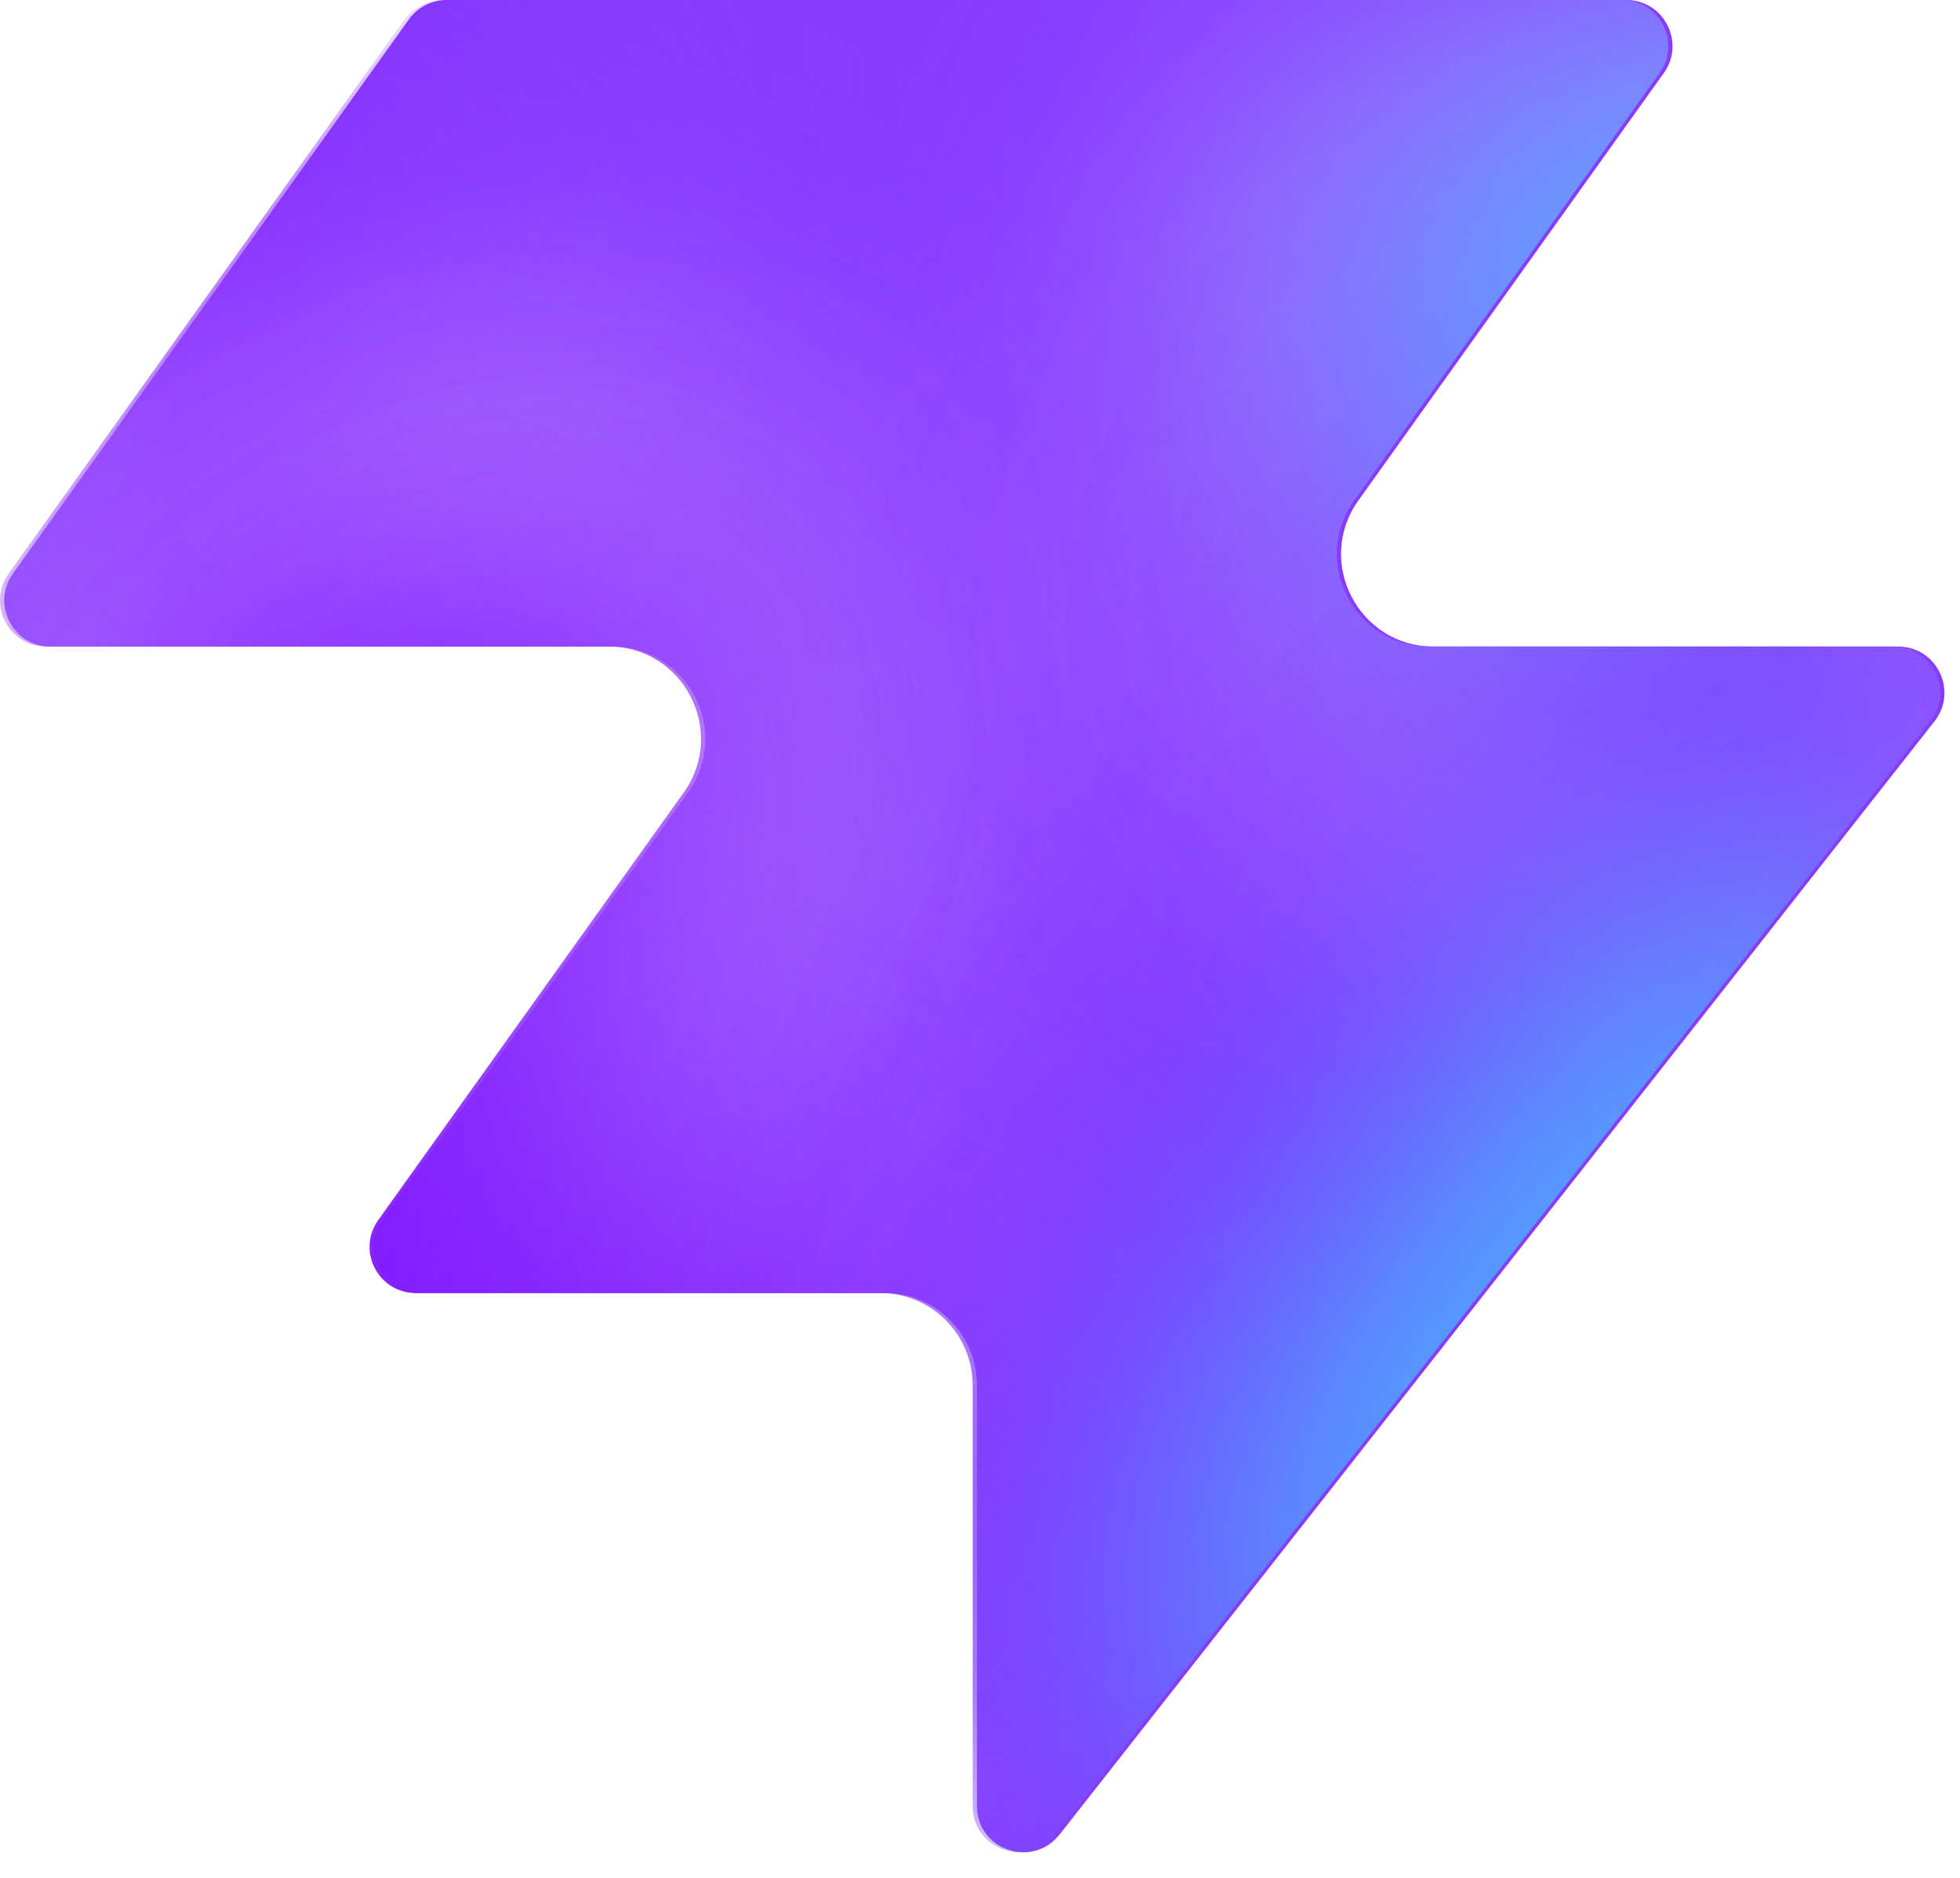
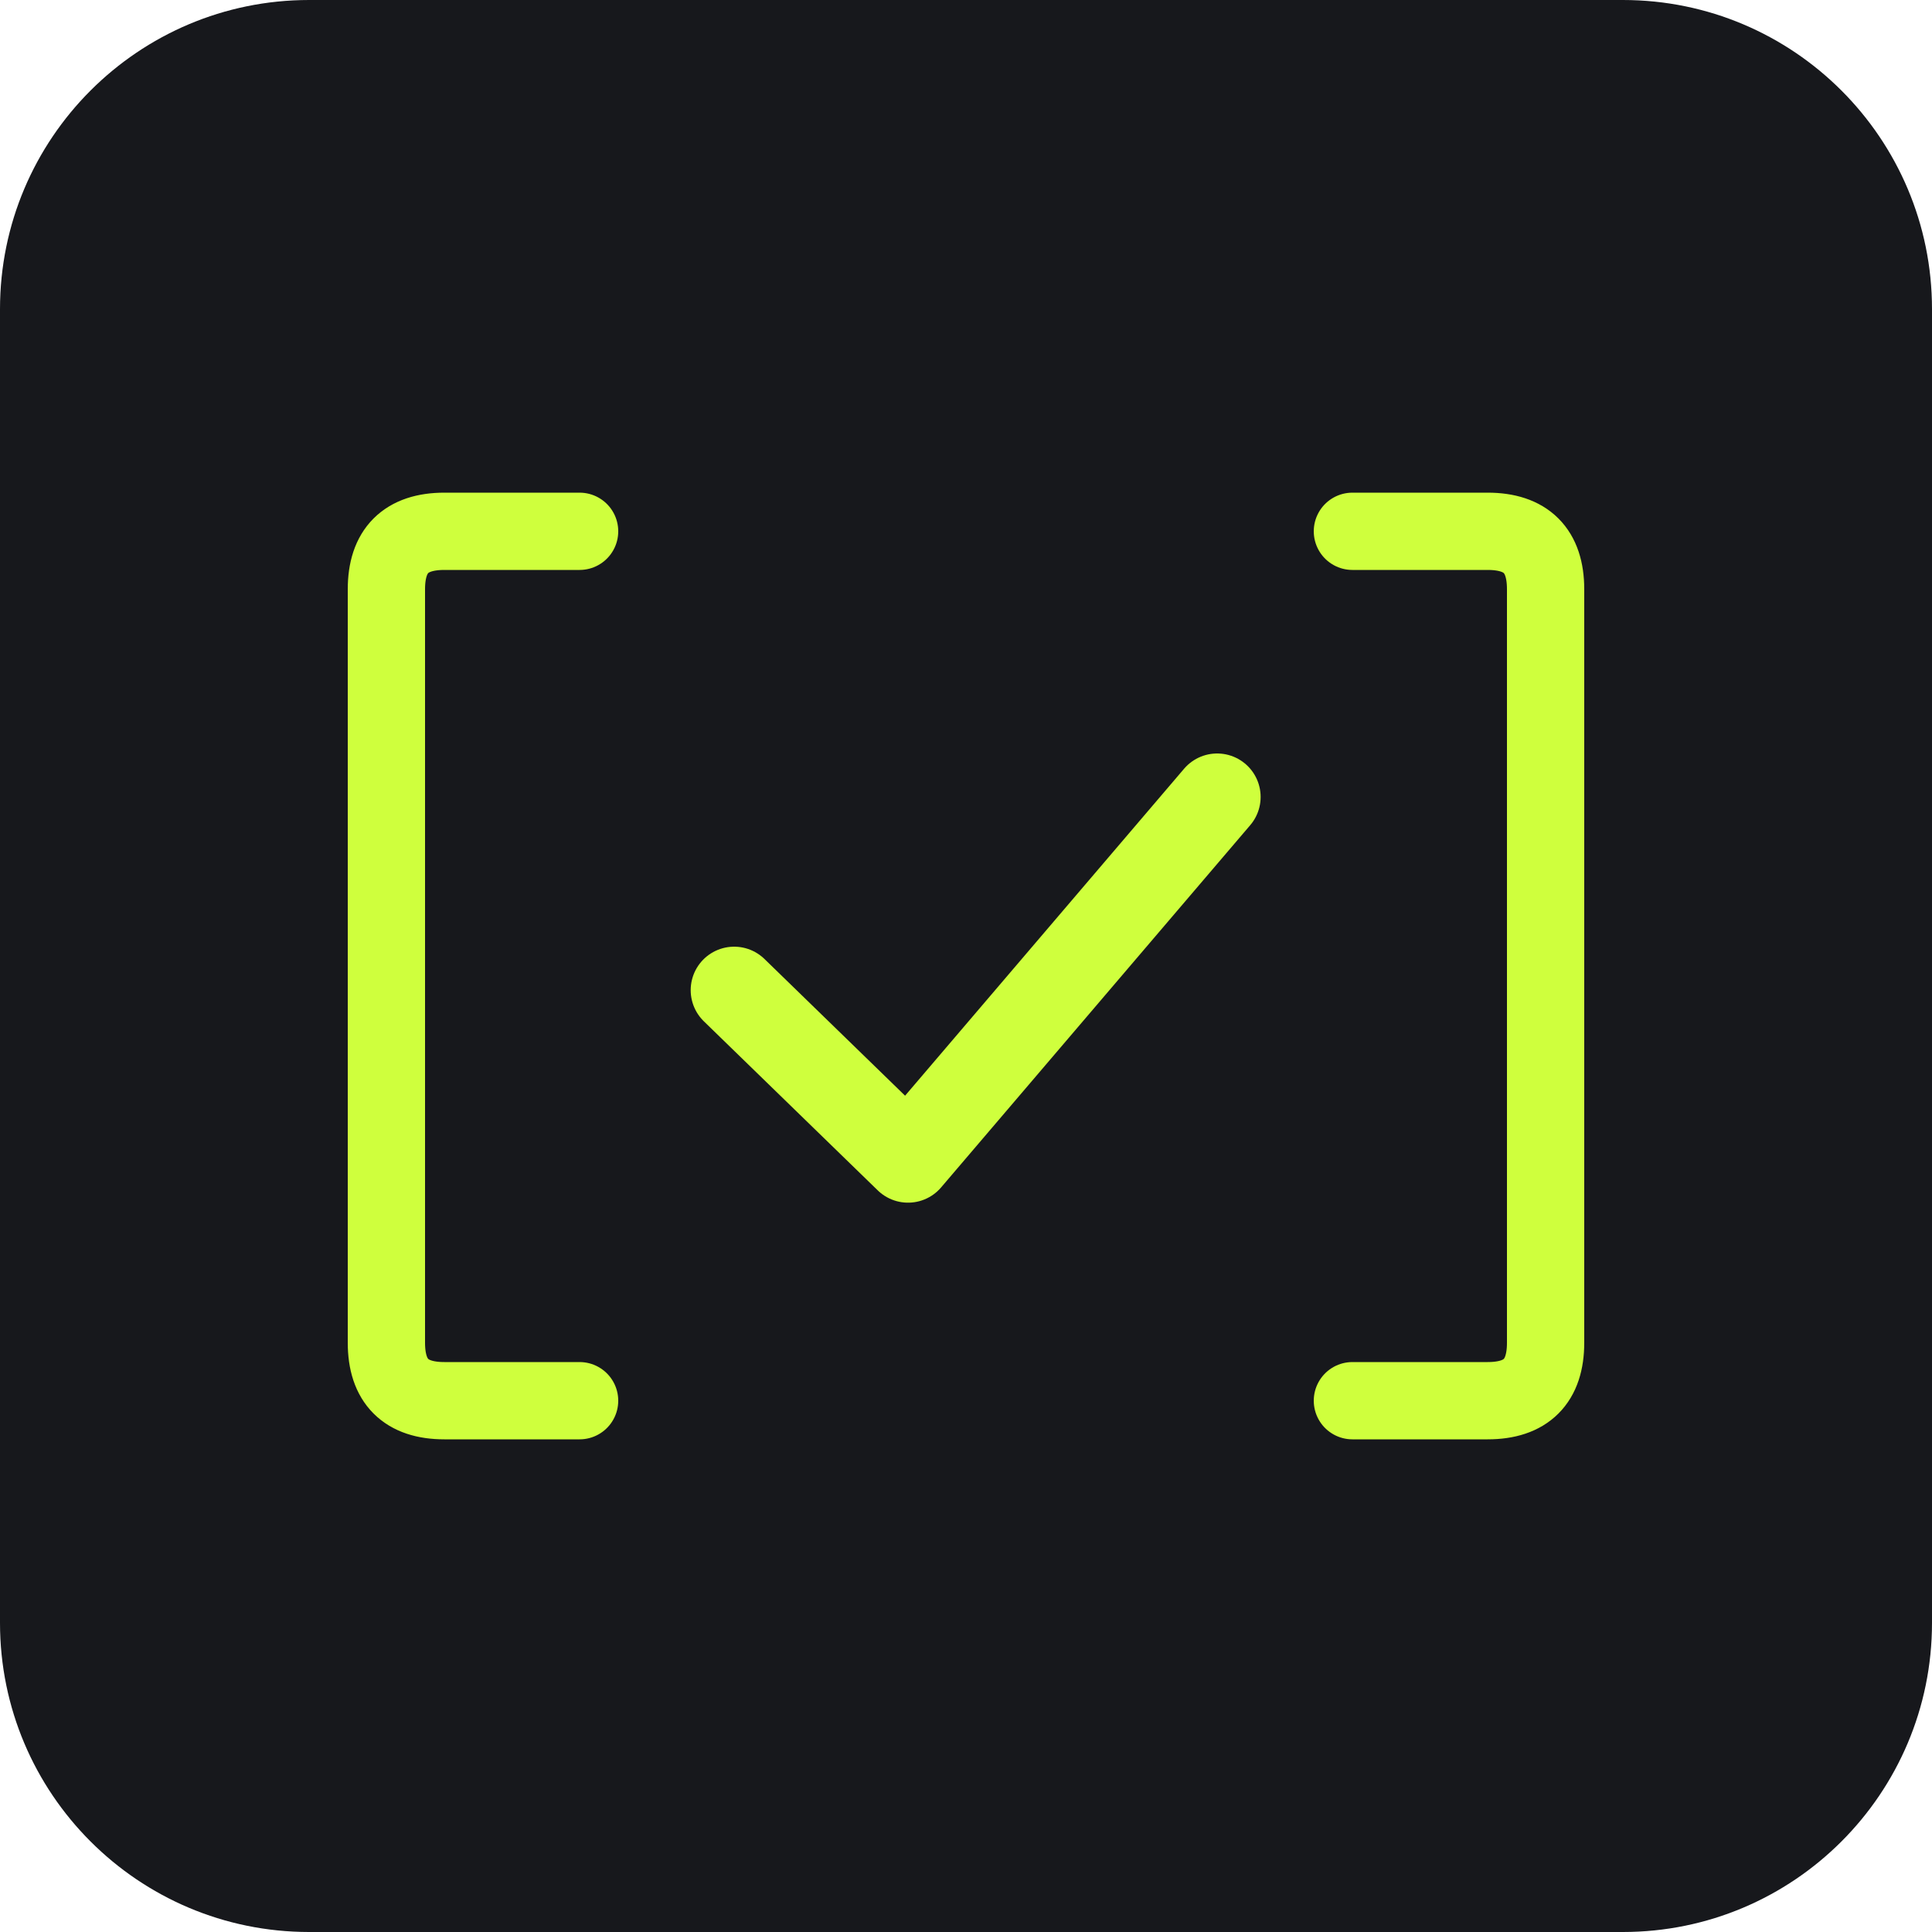
- <svg xmlns="http://www.w3.org/2000/svg" width="48" height="46" fill="none" viewBox="0 0 48 46">
-   <path fill="#863bff" d="M25.946 44.938c-.664.845-2.021.375-2.021-.698V33.937a2.26 2.26 0 0 0-2.262-2.262H10.287c-.92 0-1.456-1.04-.92-1.788l7.48-10.471c1.07-1.497 0-3.578-1.842-3.578H1.237c-.92 0-1.456-1.04-.92-1.788L10.013.474c.214-.297.556-.474.92-.474h28.894c.92 0 1.456 1.04.92 1.788l-7.48 10.471c-1.07 1.498 0 3.579 1.842 3.579h11.377c.943 0 1.473 1.088.89 1.83L25.947 44.94z" style="fill:#863bff;fill:color(display-p3 .525 .23 1);fill-opacity:1" />
-   <mask id="a" width="48" height="46" x="0" y="0" maskUnits="userSpaceOnUse" style="mask-type:alpha">
-     <path fill="#000" d="M25.842 44.938c-.664.844-2.021.375-2.021-.698V33.937a2.26 2.26 0 0 0-2.262-2.262H10.183c-.92 0-1.456-1.04-.92-1.788l7.48-10.471c1.07-1.498 0-3.579-1.842-3.579H1.133c-.92 0-1.456-1.04-.92-1.787L9.91.473c.214-.297.556-.474.92-.474h28.894c.92 0 1.456 1.04.92 1.788l-7.48 10.471c-1.07 1.498 0 3.578 1.842 3.578h11.377c.943 0 1.473 1.088.89 1.832L25.843 44.94z" style="fill:#000;fill-opacity:1" />
-   </mask>
-   <g mask="url(#a)">
-     <g filter="url(#b)">
-       <ellipse cx="5.508" cy="14.704" fill="#ede6ff" rx="5.508" ry="14.704" style="fill:#ede6ff;fill:color(display-p3 .927 .903 1);fill-opacity:1" transform="matrix(.00324 1 1 -.00324 -4.47 31.516)" />
-     </g>
-     <g filter="url(#c)">
-       <ellipse cx="10.399" cy="29.851" fill="#ede6ff" rx="10.399" ry="29.851" style="fill:#ede6ff;fill:color(display-p3 .927 .903 1);fill-opacity:1" transform="matrix(.00324 1 1 -.00324 -39.328 7.883)" />
-     </g>
-     <g filter="url(#d)">
-       <ellipse cx="5.508" cy="30.487" fill="#7e14ff" rx="5.508" ry="30.487" style="fill:#7e14ff;fill:color(display-p3 .492 .077 1);fill-opacity:1" transform="rotate(89.814 -25.913 -14.639)scale(1 -1)" />
-     </g>
-     <g filter="url(#e)">
-       <ellipse cx="5.508" cy="30.599" fill="#7e14ff" rx="5.508" ry="30.599" style="fill:#7e14ff;fill:color(display-p3 .492 .077 1);fill-opacity:1" transform="rotate(89.814 -32.644 -3.334)scale(1 -1)" />
-     </g>
-     <g filter="url(#f)">
-       <ellipse cx="5.508" cy="30.599" fill="#7e14ff" rx="5.508" ry="30.599" style="fill:#7e14ff;fill:color(display-p3 .492 .077 1);fill-opacity:1" transform="matrix(.00324 1 1 -.00324 -34.34 30.47)" />
-     </g>
-     <g filter="url(#g)">
-       <ellipse cx="14.072" cy="22.078" fill="#ede6ff" rx="14.072" ry="22.078" style="fill:#ede6ff;fill:color(display-p3 .927 .903 1);fill-opacity:1" transform="rotate(93.35 24.506 48.493)scale(-1 1)" />
-     </g>
-     <g filter="url(#h)">
-       <ellipse cx="3.47" cy="21.501" fill="#7e14ff" rx="3.47" ry="21.501" style="fill:#7e14ff;fill:color(display-p3 .492 .077 1);fill-opacity:1" transform="rotate(89.009 28.708 47.59)scale(-1 1)" />
-     </g>
-     <g filter="url(#i)">
-       <ellipse cx="3.47" cy="21.501" fill="#7e14ff" rx="3.47" ry="21.501" style="fill:#7e14ff;fill:color(display-p3 .492 .077 1);fill-opacity:1" transform="rotate(89.009 28.708 47.59)scale(-1 1)" />
-     </g>
-     <g filter="url(#j)">
-       <ellipse cx=".387" cy="8.972" fill="#7e14ff" rx="4.407" ry="29.108" style="fill:#7e14ff;fill:color(display-p3 .492 .077 1);fill-opacity:1" transform="rotate(39.51 .387 8.972)" />
-     </g>
-     <g filter="url(#k)">
-       <ellipse cx="47.523" cy="-6.092" fill="#7e14ff" rx="4.407" ry="29.108" style="fill:#7e14ff;fill:color(display-p3 .492 .077 1);fill-opacity:1" transform="rotate(37.892 47.523 -6.092)" />
-     </g>
-     <g filter="url(#l)">
-       <ellipse cx="41.412" cy="6.333" fill="#47bfff" rx="5.971" ry="9.665" style="fill:#47bfff;fill:color(display-p3 .28 .748 1);fill-opacity:1" transform="rotate(37.892 41.412 6.333)" />
-     </g>
-     <g filter="url(#m)">
-       <ellipse cx="-1.879" cy="38.332" fill="#7e14ff" rx="4.407" ry="29.108" style="fill:#7e14ff;fill:color(display-p3 .492 .077 1);fill-opacity:1" transform="rotate(37.892 -1.88 38.332)" />
-     </g>
-     <g filter="url(#n)">
-       <ellipse cx="-1.879" cy="38.332" fill="#7e14ff" rx="4.407" ry="29.108" style="fill:#7e14ff;fill:color(display-p3 .492 .077 1);fill-opacity:1" transform="rotate(37.892 -1.88 38.332)" />
-     </g>
-     <g filter="url(#o)">
-       <ellipse cx="35.651" cy="29.907" fill="#7e14ff" rx="4.407" ry="29.108" style="fill:#7e14ff;fill:color(display-p3 .492 .077 1);fill-opacity:1" transform="rotate(37.892 35.651 29.907)" />
-     </g>
-     <g filter="url(#p)">
-       <ellipse cx="38.418" cy="32.4" fill="#47bfff" rx="5.971" ry="15.297" style="fill:#47bfff;fill:color(display-p3 .28 .748 1);fill-opacity:1" transform="rotate(37.892 38.418 32.4)" />
-     </g>
-   </g>
-   <defs>
-     <filter id="b" width="60.045" height="41.654" x="-19.77" y="16.149" color-interpolation-filters="sRGB" filterUnits="userSpaceOnUse">
-       <feFlood flood-opacity="0" result="BackgroundImageFix" />
-       <feBlend in="SourceGraphic" in2="BackgroundImageFix" result="shape" />
-       <feGaussianBlur result="effect1_foregroundBlur_2002_17158" stdDeviation="7.659" />
-     </filter>
-     <filter id="c" width="90.34" height="51.437" x="-54.613" y="-7.533" color-interpolation-filters="sRGB" filterUnits="userSpaceOnUse">
-       <feFlood flood-opacity="0" result="BackgroundImageFix" />
-       <feBlend in="SourceGraphic" in2="BackgroundImageFix" result="shape" />
-       <feGaussianBlur result="effect1_foregroundBlur_2002_17158" stdDeviation="7.659" />
-     </filter>
-     <filter id="d" width="79.355" height="29.4" x="-49.64" y="2.03" color-interpolation-filters="sRGB" filterUnits="userSpaceOnUse">
-       <feFlood flood-opacity="0" result="BackgroundImageFix" />
-       <feBlend in="SourceGraphic" in2="BackgroundImageFix" result="shape" />
-       <feGaussianBlur result="effect1_foregroundBlur_2002_17158" stdDeviation="4.596" />
-     </filter>
-     <filter id="e" width="79.579" height="29.4" x="-45.045" y="20.029" color-interpolation-filters="sRGB" filterUnits="userSpaceOnUse">
-       <feFlood flood-opacity="0" result="BackgroundImageFix" />
-       <feBlend in="SourceGraphic" in2="BackgroundImageFix" result="shape" />
-       <feGaussianBlur result="effect1_foregroundBlur_2002_17158" stdDeviation="4.596" />
-     </filter>
-     <filter id="f" width="79.579" height="29.4" x="-43.513" y="21.178" color-interpolation-filters="sRGB" filterUnits="userSpaceOnUse">
-       <feFlood flood-opacity="0" result="BackgroundImageFix" />
-       <feBlend in="SourceGraphic" in2="BackgroundImageFix" result="shape" />
-       <feGaussianBlur result="effect1_foregroundBlur_2002_17158" stdDeviation="4.596" />
-     </filter>
-     <filter id="g" width="74.749" height="58.852" x="15.756" y="-17.901" color-interpolation-filters="sRGB" filterUnits="userSpaceOnUse">
-       <feFlood flood-opacity="0" result="BackgroundImageFix" />
-       <feBlend in="SourceGraphic" in2="BackgroundImageFix" result="shape" />
-       <feGaussianBlur result="effect1_foregroundBlur_2002_17158" stdDeviation="7.659" />
-     </filter>
-     <filter id="h" width="61.377" height="25.362" x="23.548" y="2.284" color-interpolation-filters="sRGB" filterUnits="userSpaceOnUse">
-       <feFlood flood-opacity="0" result="BackgroundImageFix" />
-       <feBlend in="SourceGraphic" in2="BackgroundImageFix" result="shape" />
-       <feGaussianBlur result="effect1_foregroundBlur_2002_17158" stdDeviation="4.596" />
-     </filter>
-     <filter id="i" width="61.377" height="25.362" x="23.548" y="2.284" color-interpolation-filters="sRGB" filterUnits="userSpaceOnUse">
-       <feFlood flood-opacity="0" result="BackgroundImageFix" />
-       <feBlend in="SourceGraphic" in2="BackgroundImageFix" result="shape" />
-       <feGaussianBlur result="effect1_foregroundBlur_2002_17158" stdDeviation="4.596" />
-     </filter>
-     <filter id="j" width="56.045" height="63.649" x="-27.636" y="-22.853" color-interpolation-filters="sRGB" filterUnits="userSpaceOnUse">
-       <feFlood flood-opacity="0" result="BackgroundImageFix" />
-       <feBlend in="SourceGraphic" in2="BackgroundImageFix" result="shape" />
-       <feGaussianBlur result="effect1_foregroundBlur_2002_17158" stdDeviation="4.596" />
-     </filter>
-     <filter id="k" width="54.814" height="64.646" x="20.116" y="-38.415" color-interpolation-filters="sRGB" filterUnits="userSpaceOnUse">
-       <feFlood flood-opacity="0" result="BackgroundImageFix" />
-       <feBlend in="SourceGraphic" in2="BackgroundImageFix" result="shape" />
-       <feGaussianBlur result="effect1_foregroundBlur_2002_17158" stdDeviation="4.596" />
-     </filter>
-     <filter id="l" width="33.541" height="35.313" x="24.641" y="-11.323" color-interpolation-filters="sRGB" filterUnits="userSpaceOnUse">
-       <feFlood flood-opacity="0" result="BackgroundImageFix" />
-       <feBlend in="SourceGraphic" in2="BackgroundImageFix" result="shape" />
-       <feGaussianBlur result="effect1_foregroundBlur_2002_17158" stdDeviation="4.596" />
-     </filter>
-     <filter id="m" width="54.814" height="64.646" x="-29.286" y="6.009" color-interpolation-filters="sRGB" filterUnits="userSpaceOnUse">
-       <feFlood flood-opacity="0" result="BackgroundImageFix" />
-       <feBlend in="SourceGraphic" in2="BackgroundImageFix" result="shape" />
-       <feGaussianBlur result="effect1_foregroundBlur_2002_17158" stdDeviation="4.596" />
-     </filter>
-     <filter id="n" width="54.814" height="64.646" x="-29.286" y="6.009" color-interpolation-filters="sRGB" filterUnits="userSpaceOnUse">
-       <feFlood flood-opacity="0" result="BackgroundImageFix" />
-       <feBlend in="SourceGraphic" in2="BackgroundImageFix" result="shape" />
-       <feGaussianBlur result="effect1_foregroundBlur_2002_17158" stdDeviation="4.596" />
-     </filter>
-     <filter id="o" width="54.814" height="64.646" x="8.244" y="-2.416" color-interpolation-filters="sRGB" filterUnits="userSpaceOnUse">
-       <feFlood flood-opacity="0" result="BackgroundImageFix" />
-       <feBlend in="SourceGraphic" in2="BackgroundImageFix" result="shape" />
-       <feGaussianBlur result="effect1_foregroundBlur_2002_17158" stdDeviation="4.596" />
-     </filter>
-     <filter id="p" width="39.409" height="43.623" x="18.713" y="10.588" color-interpolation-filters="sRGB" filterUnits="userSpaceOnUse">
-       <feFlood flood-opacity="0" result="BackgroundImageFix" />
-       <feBlend in="SourceGraphic" in2="BackgroundImageFix" result="shape" />
-       <feGaussianBlur result="effect1_foregroundBlur_2002_17158" stdDeviation="4.596" />
-     </filter>
-   </defs>
+ <svg xmlns="http://www.w3.org/2000/svg" width="400" height="400" viewBox="0 0 400 400">
+   <rect width="400" height="400" rx="64" fill="#17181C" />
+   <path d="M120 110 L92 110 Q80 110 80 122 L80 278 Q80 290 92 290 L120 290" stroke="#CFFF3D" stroke-width="16" fill="none" stroke-linecap="round" stroke-linejoin="round" />
+   <path d="M280 110 L308 110 Q320 110 320 122 L320 278 Q320 290 308 290 L280 290" stroke="#CFFF3D" stroke-width="16" fill="none" stroke-linecap="round" stroke-linejoin="round" />
+   <path d="M152 205 L188 240 L252 165" stroke="#CFFF3D" stroke-width="18" fill="none" stroke-linecap="round" stroke-linejoin="round" />
</svg>
